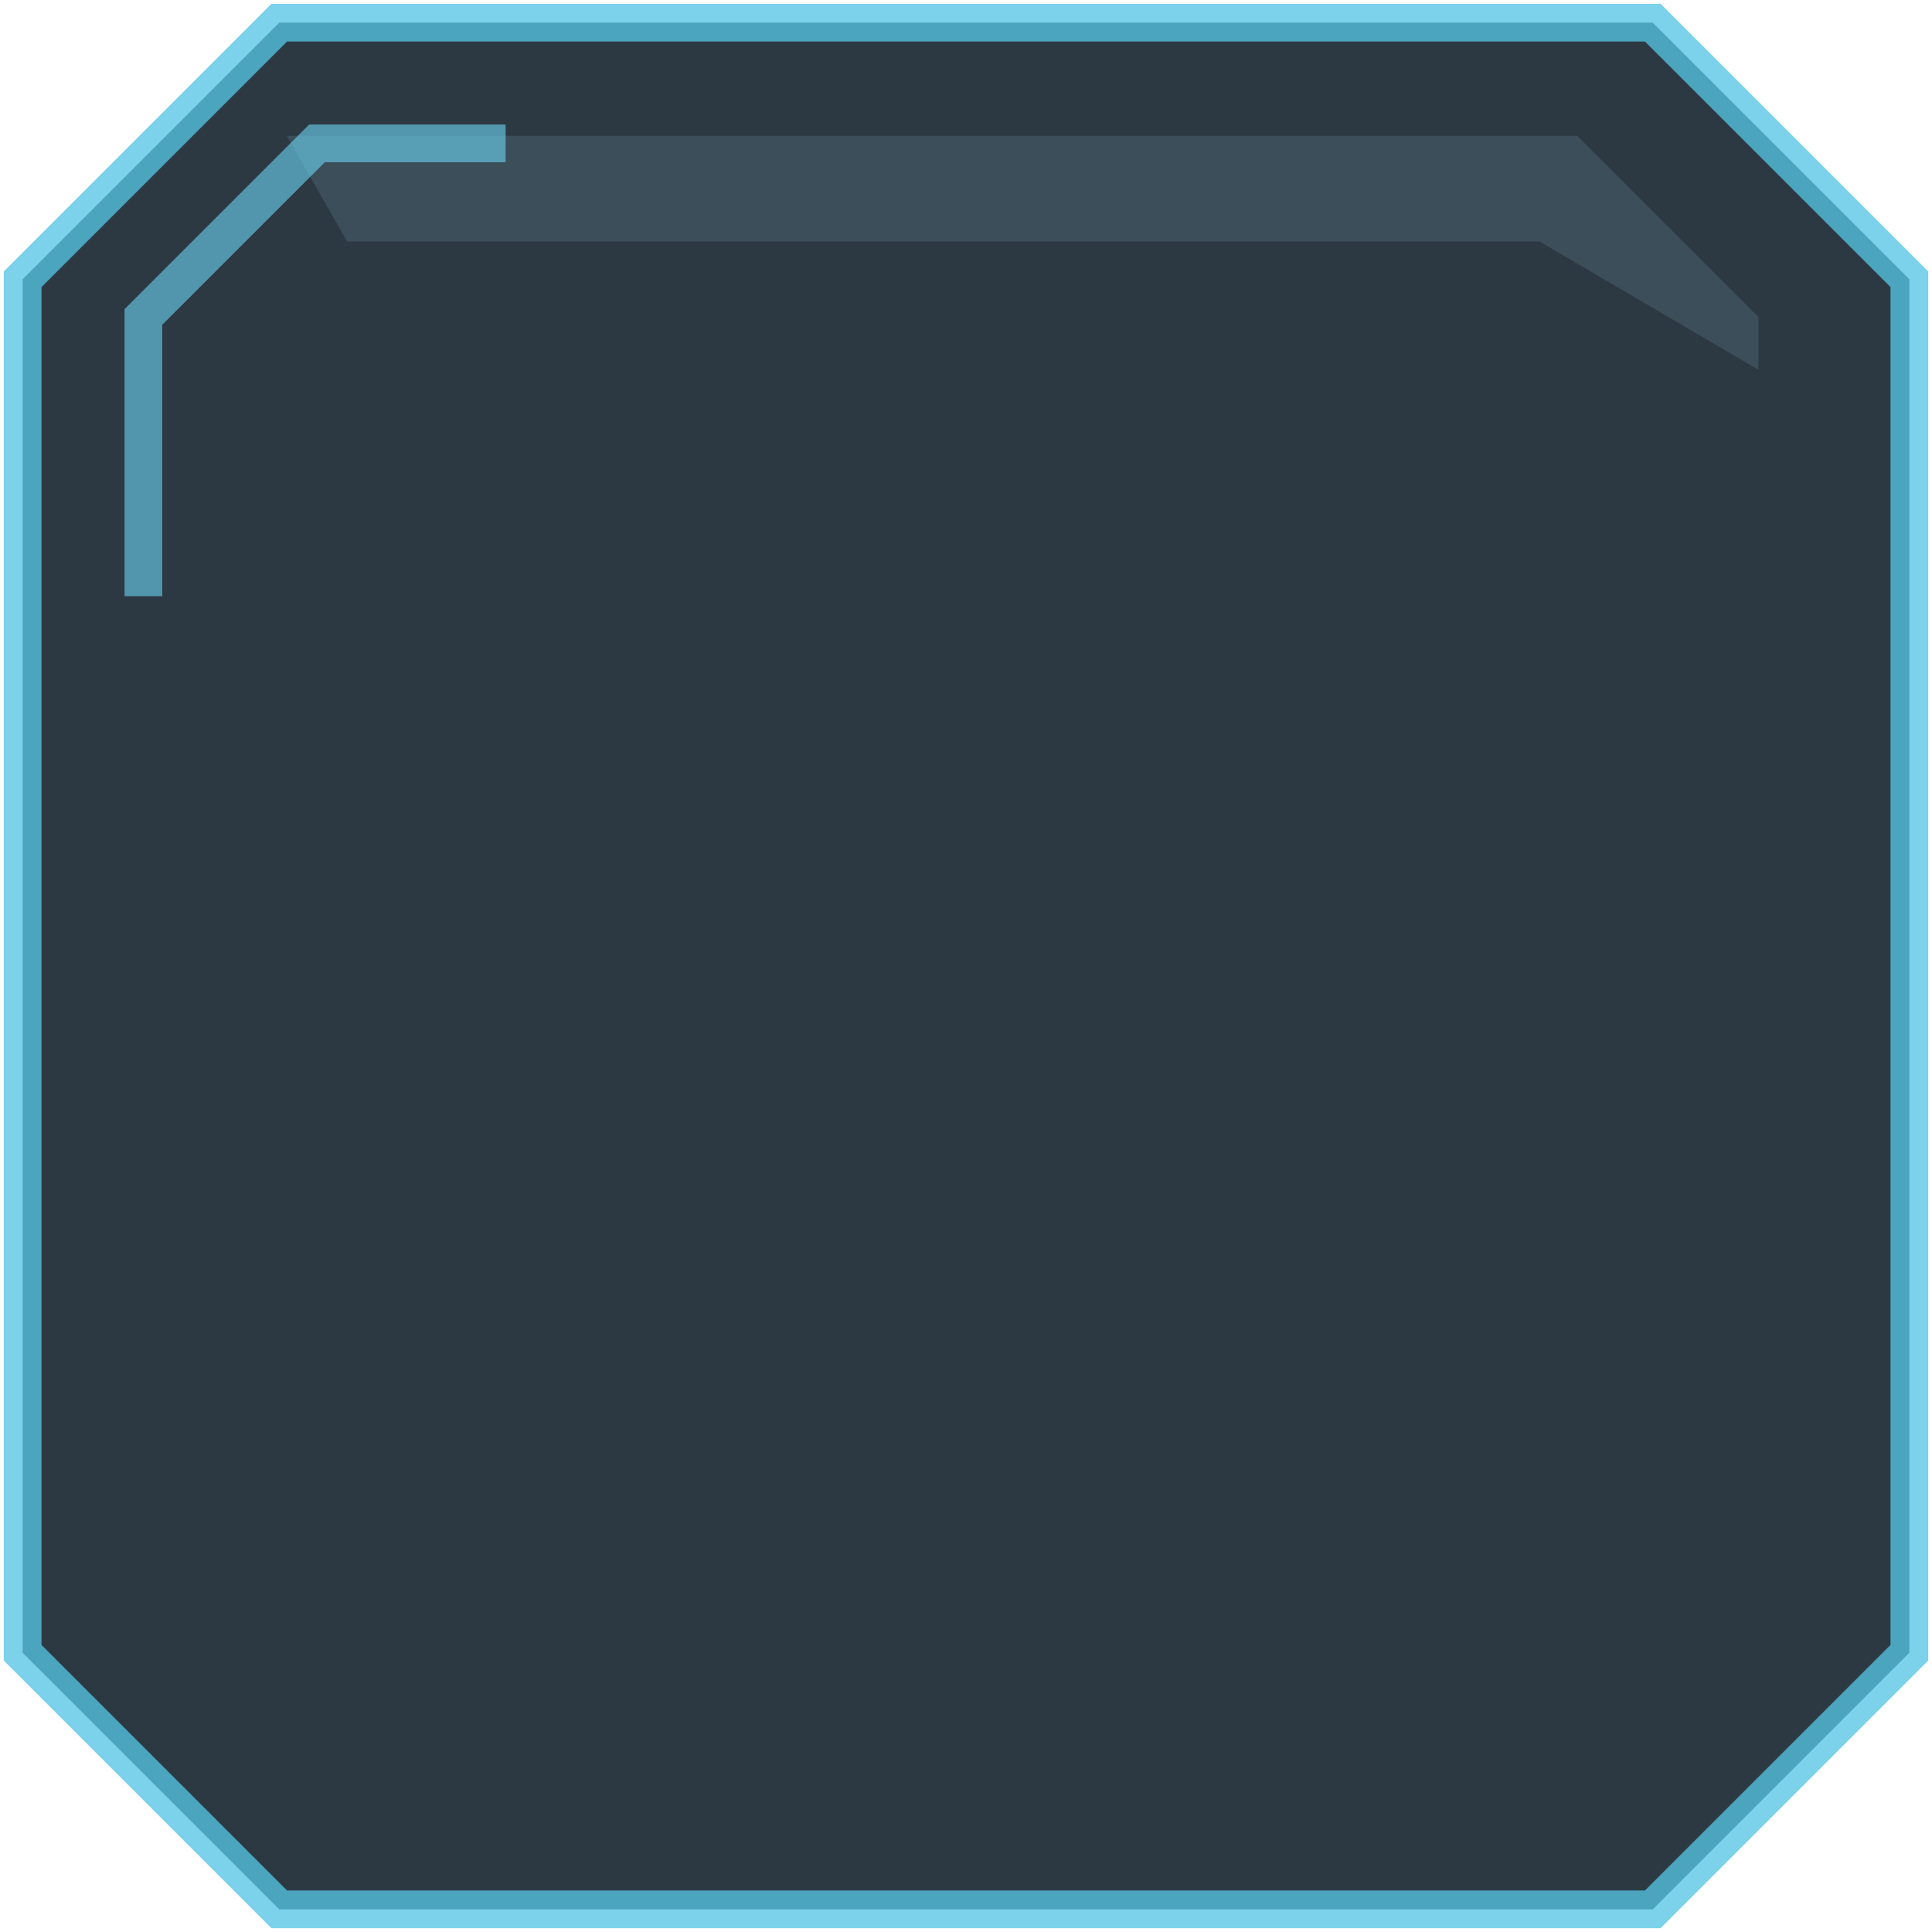
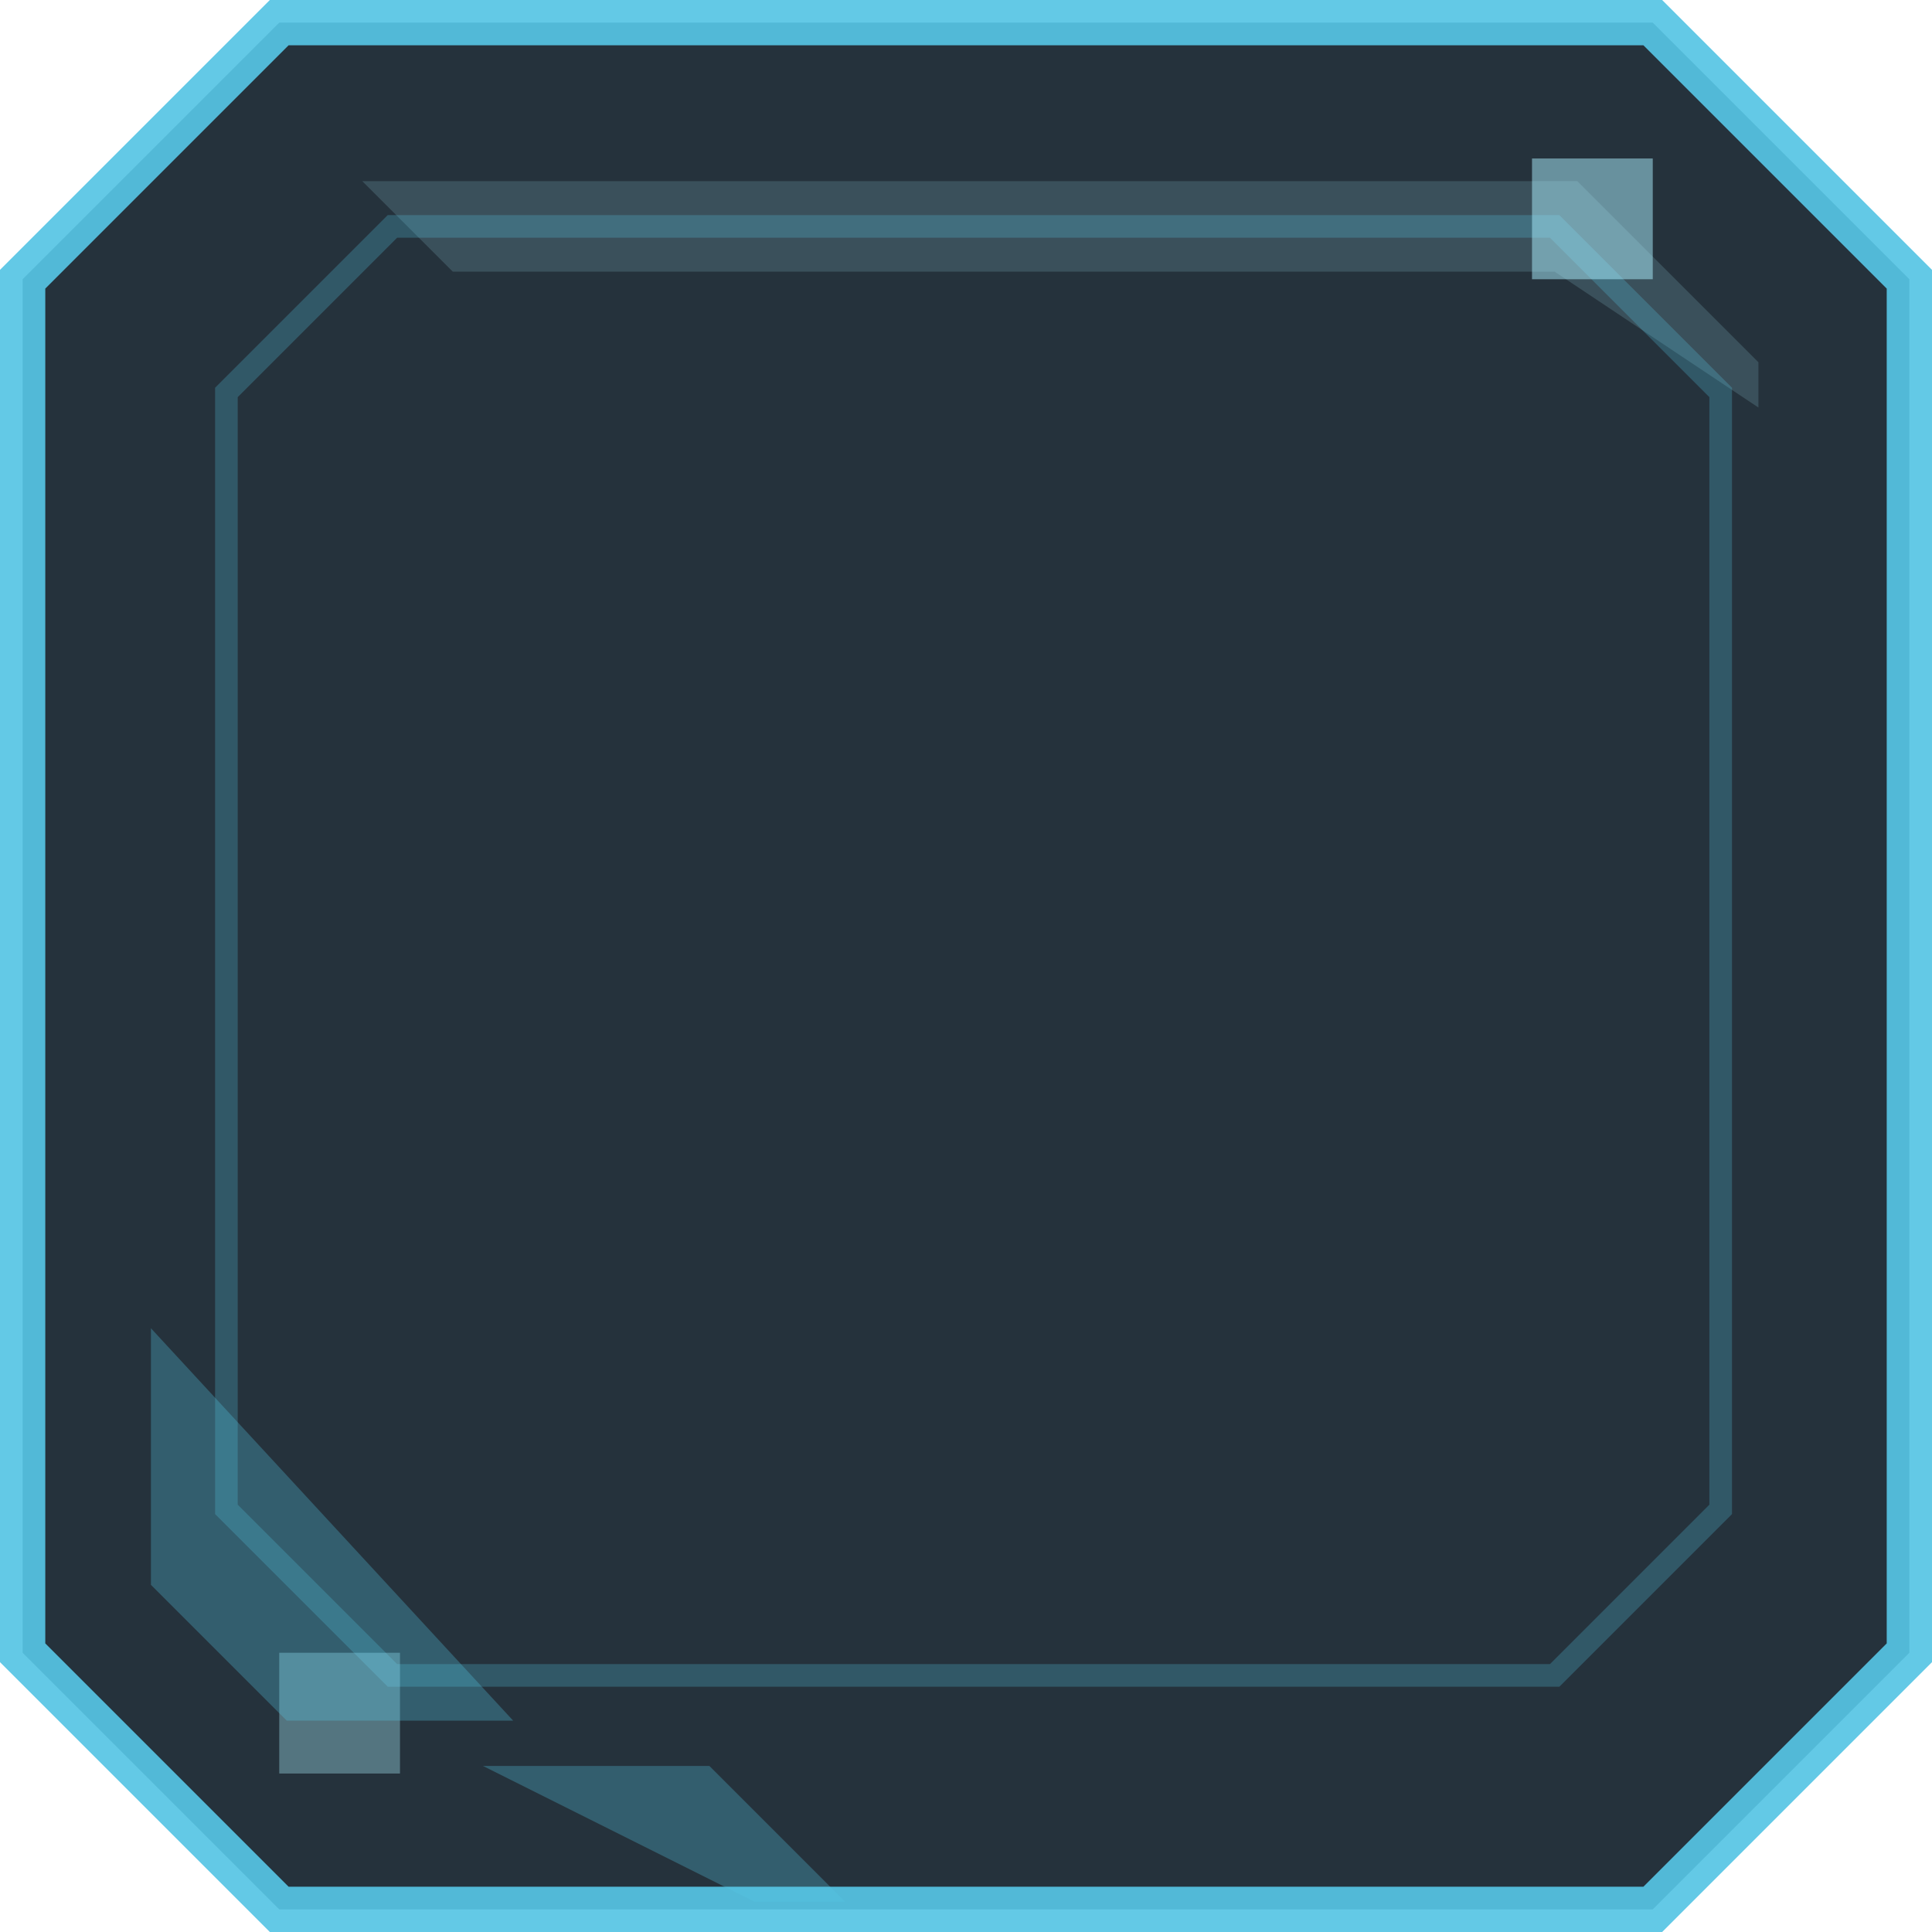
<svg xmlns="http://www.w3.org/2000/svg" viewBox="0 0 256 256">
-   <path d="M37 3H219l34 34v182l-34 34H37L3 219V37Z" fill="#081723" fill-opacity=".85" />
-   <path d="M37 3H219l34 34v182l-34 34H37L3 219V37Z" fill="none" stroke="#56C5E4" stroke-opacity=".77" stroke-width="5" />
-   <path d="M38 18h171l24 24v7L204 32H46Z" fill="#ACF0FF" fill-opacity=".12" />
-   <path d="M19 79V42l23-23h25" fill="none" stroke="#70DFFF" stroke-opacity=".56" stroke-width="5" />
+   <path d="M37 3H219l34 34v182l-34 34H37L3 219V37Z" fill="#081723" fill-opacity=".88" />
+   <path d="M37 3H219l34 34v182l-34 34H37L3 219V37Z" fill="none" stroke="#56C5E4" stroke-opacity=".92" stroke-width="6" />
+   <path d="M48 24H209l24 24v6L206 36H60Z" fill="#ACF0FF" fill-opacity=".16" />
+   <path d="M52 30H206l22 22v148l-22 22H52L30 200V52Z" fill="none" stroke="#56C5E4" stroke-opacity=".26" stroke-width="3" />
+   <path d="M203 21h16v16h-16Z" fill="#ACF0FF" fill-opacity=".5" />
+   <path d="M37 219h16v16H37Z" fill="#ACF0FF" fill-opacity=".35" />
+   <path d="M20 176v34l18 18h30l-48-52Zm44 58h30l18 18h-12l-36-18Z" fill="#56C5E4" fill-opacity=".3" />
</svg>
